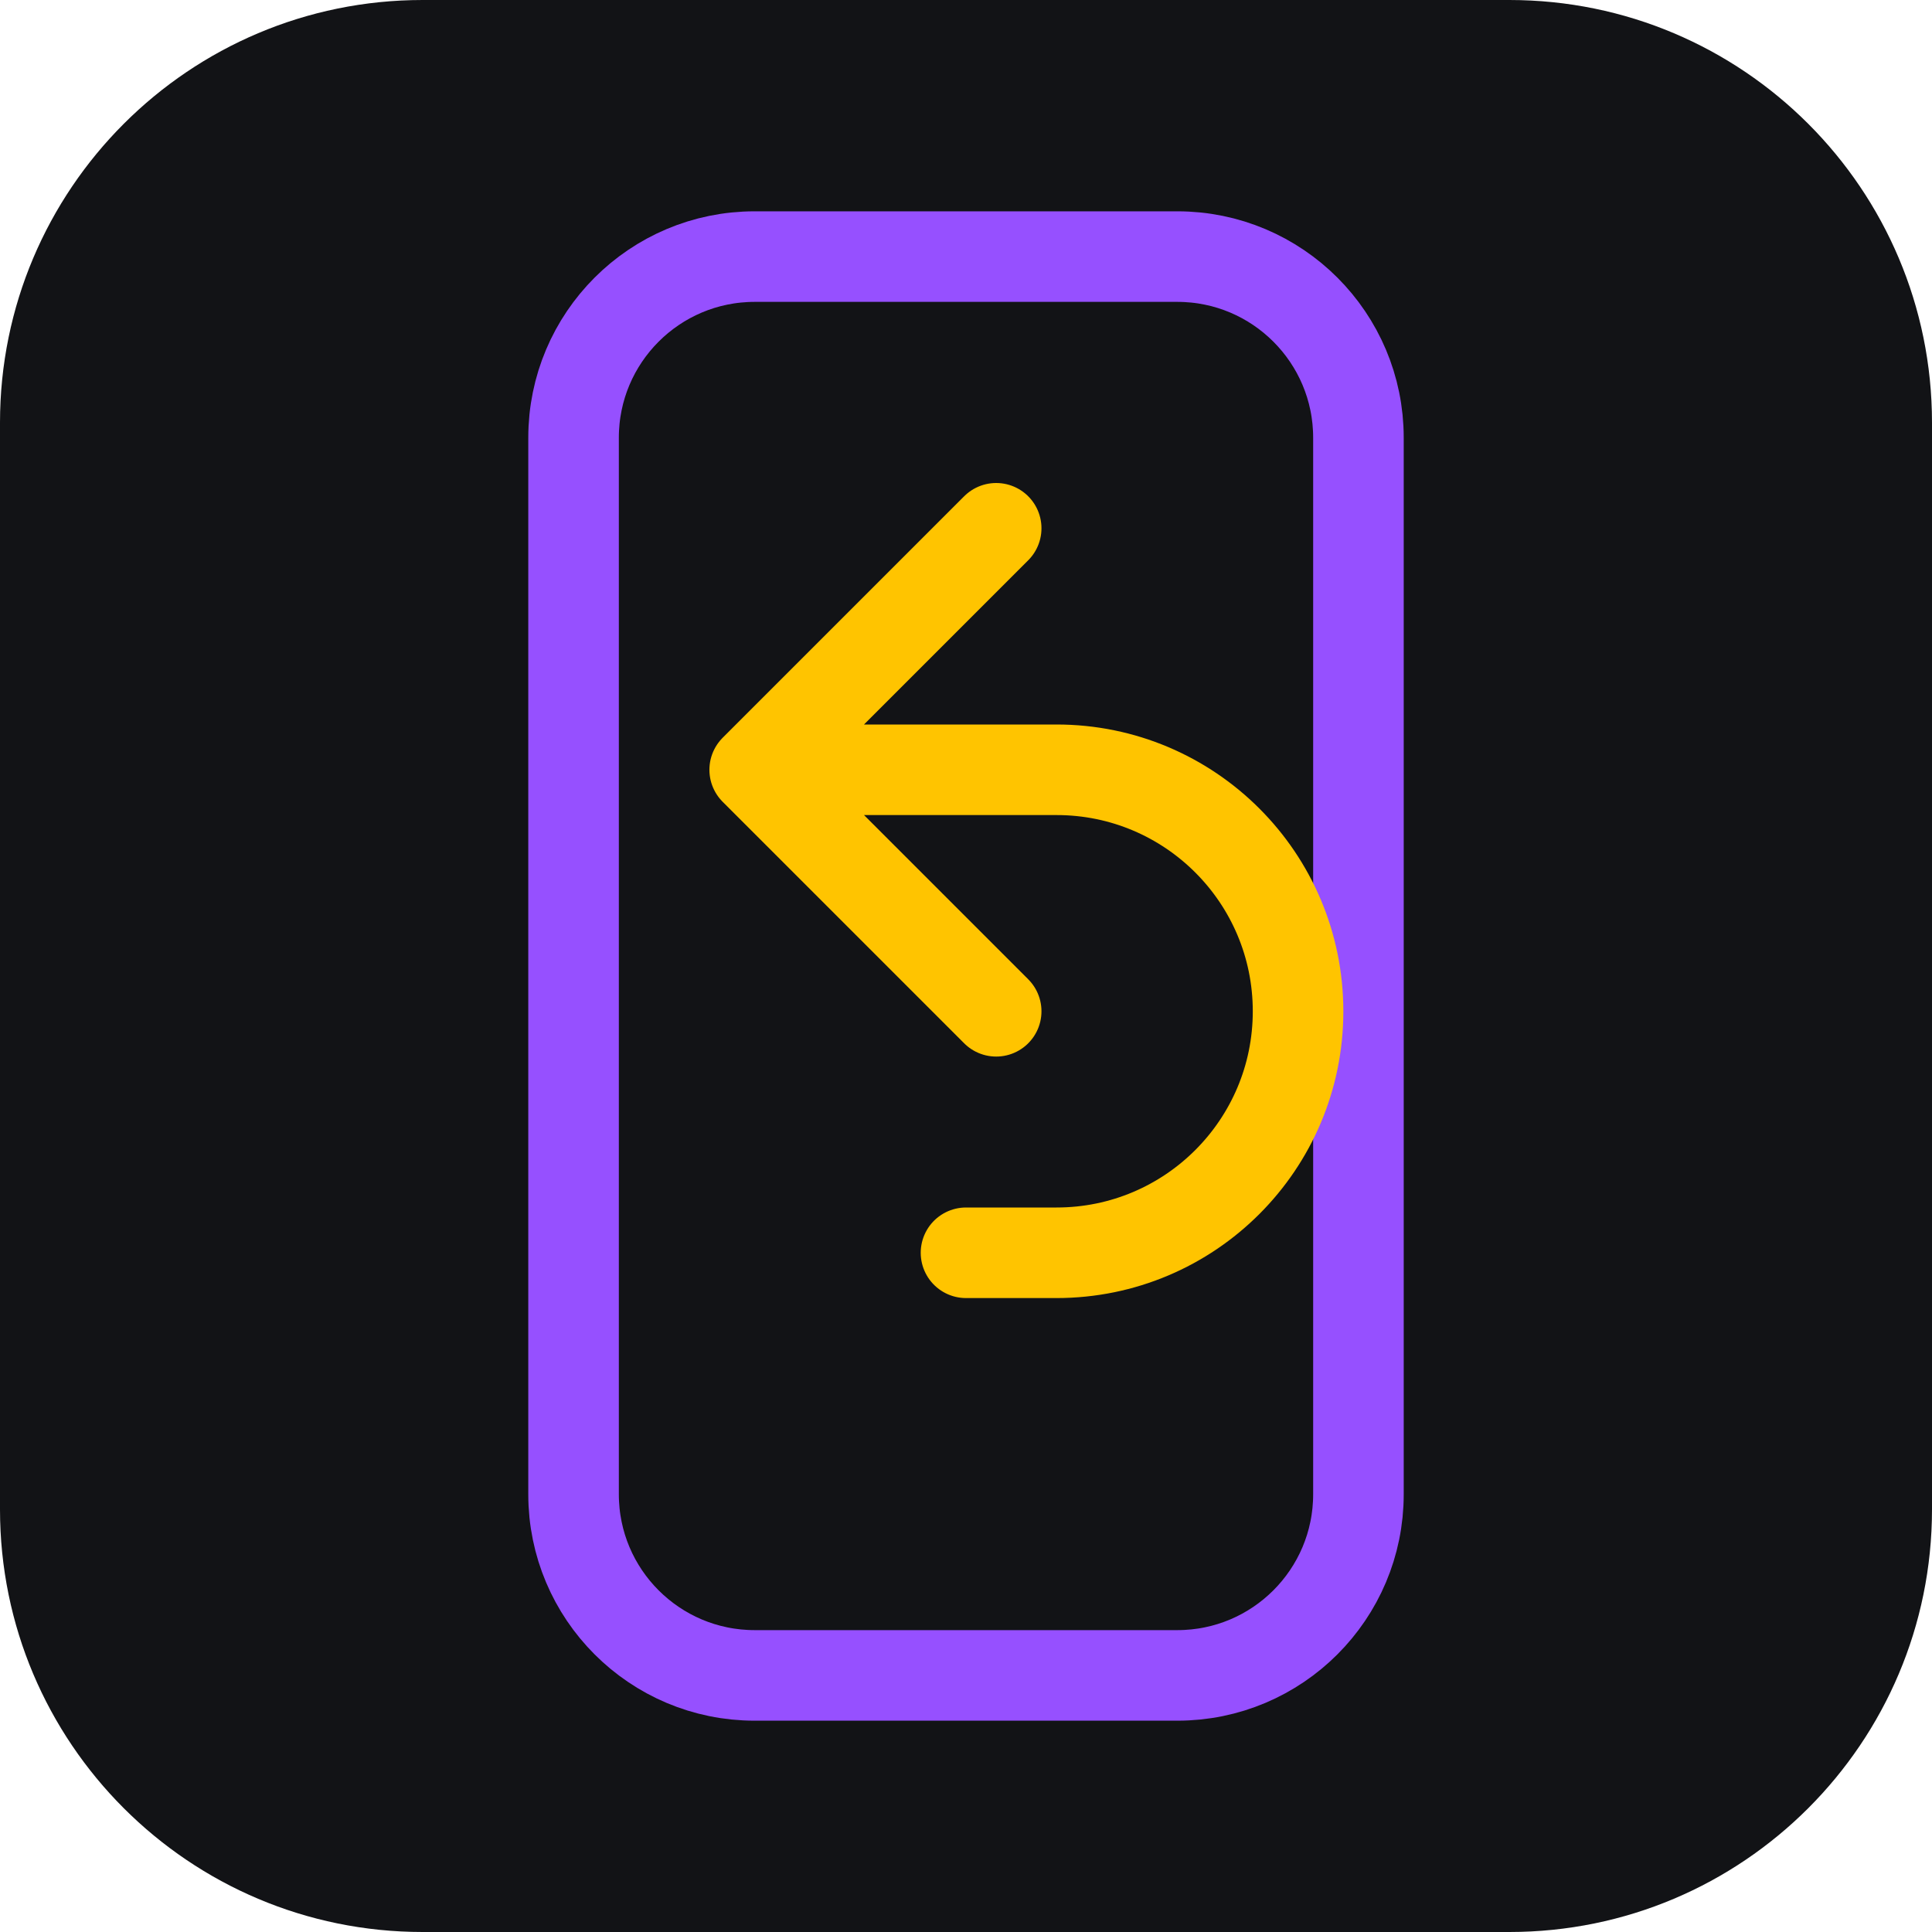
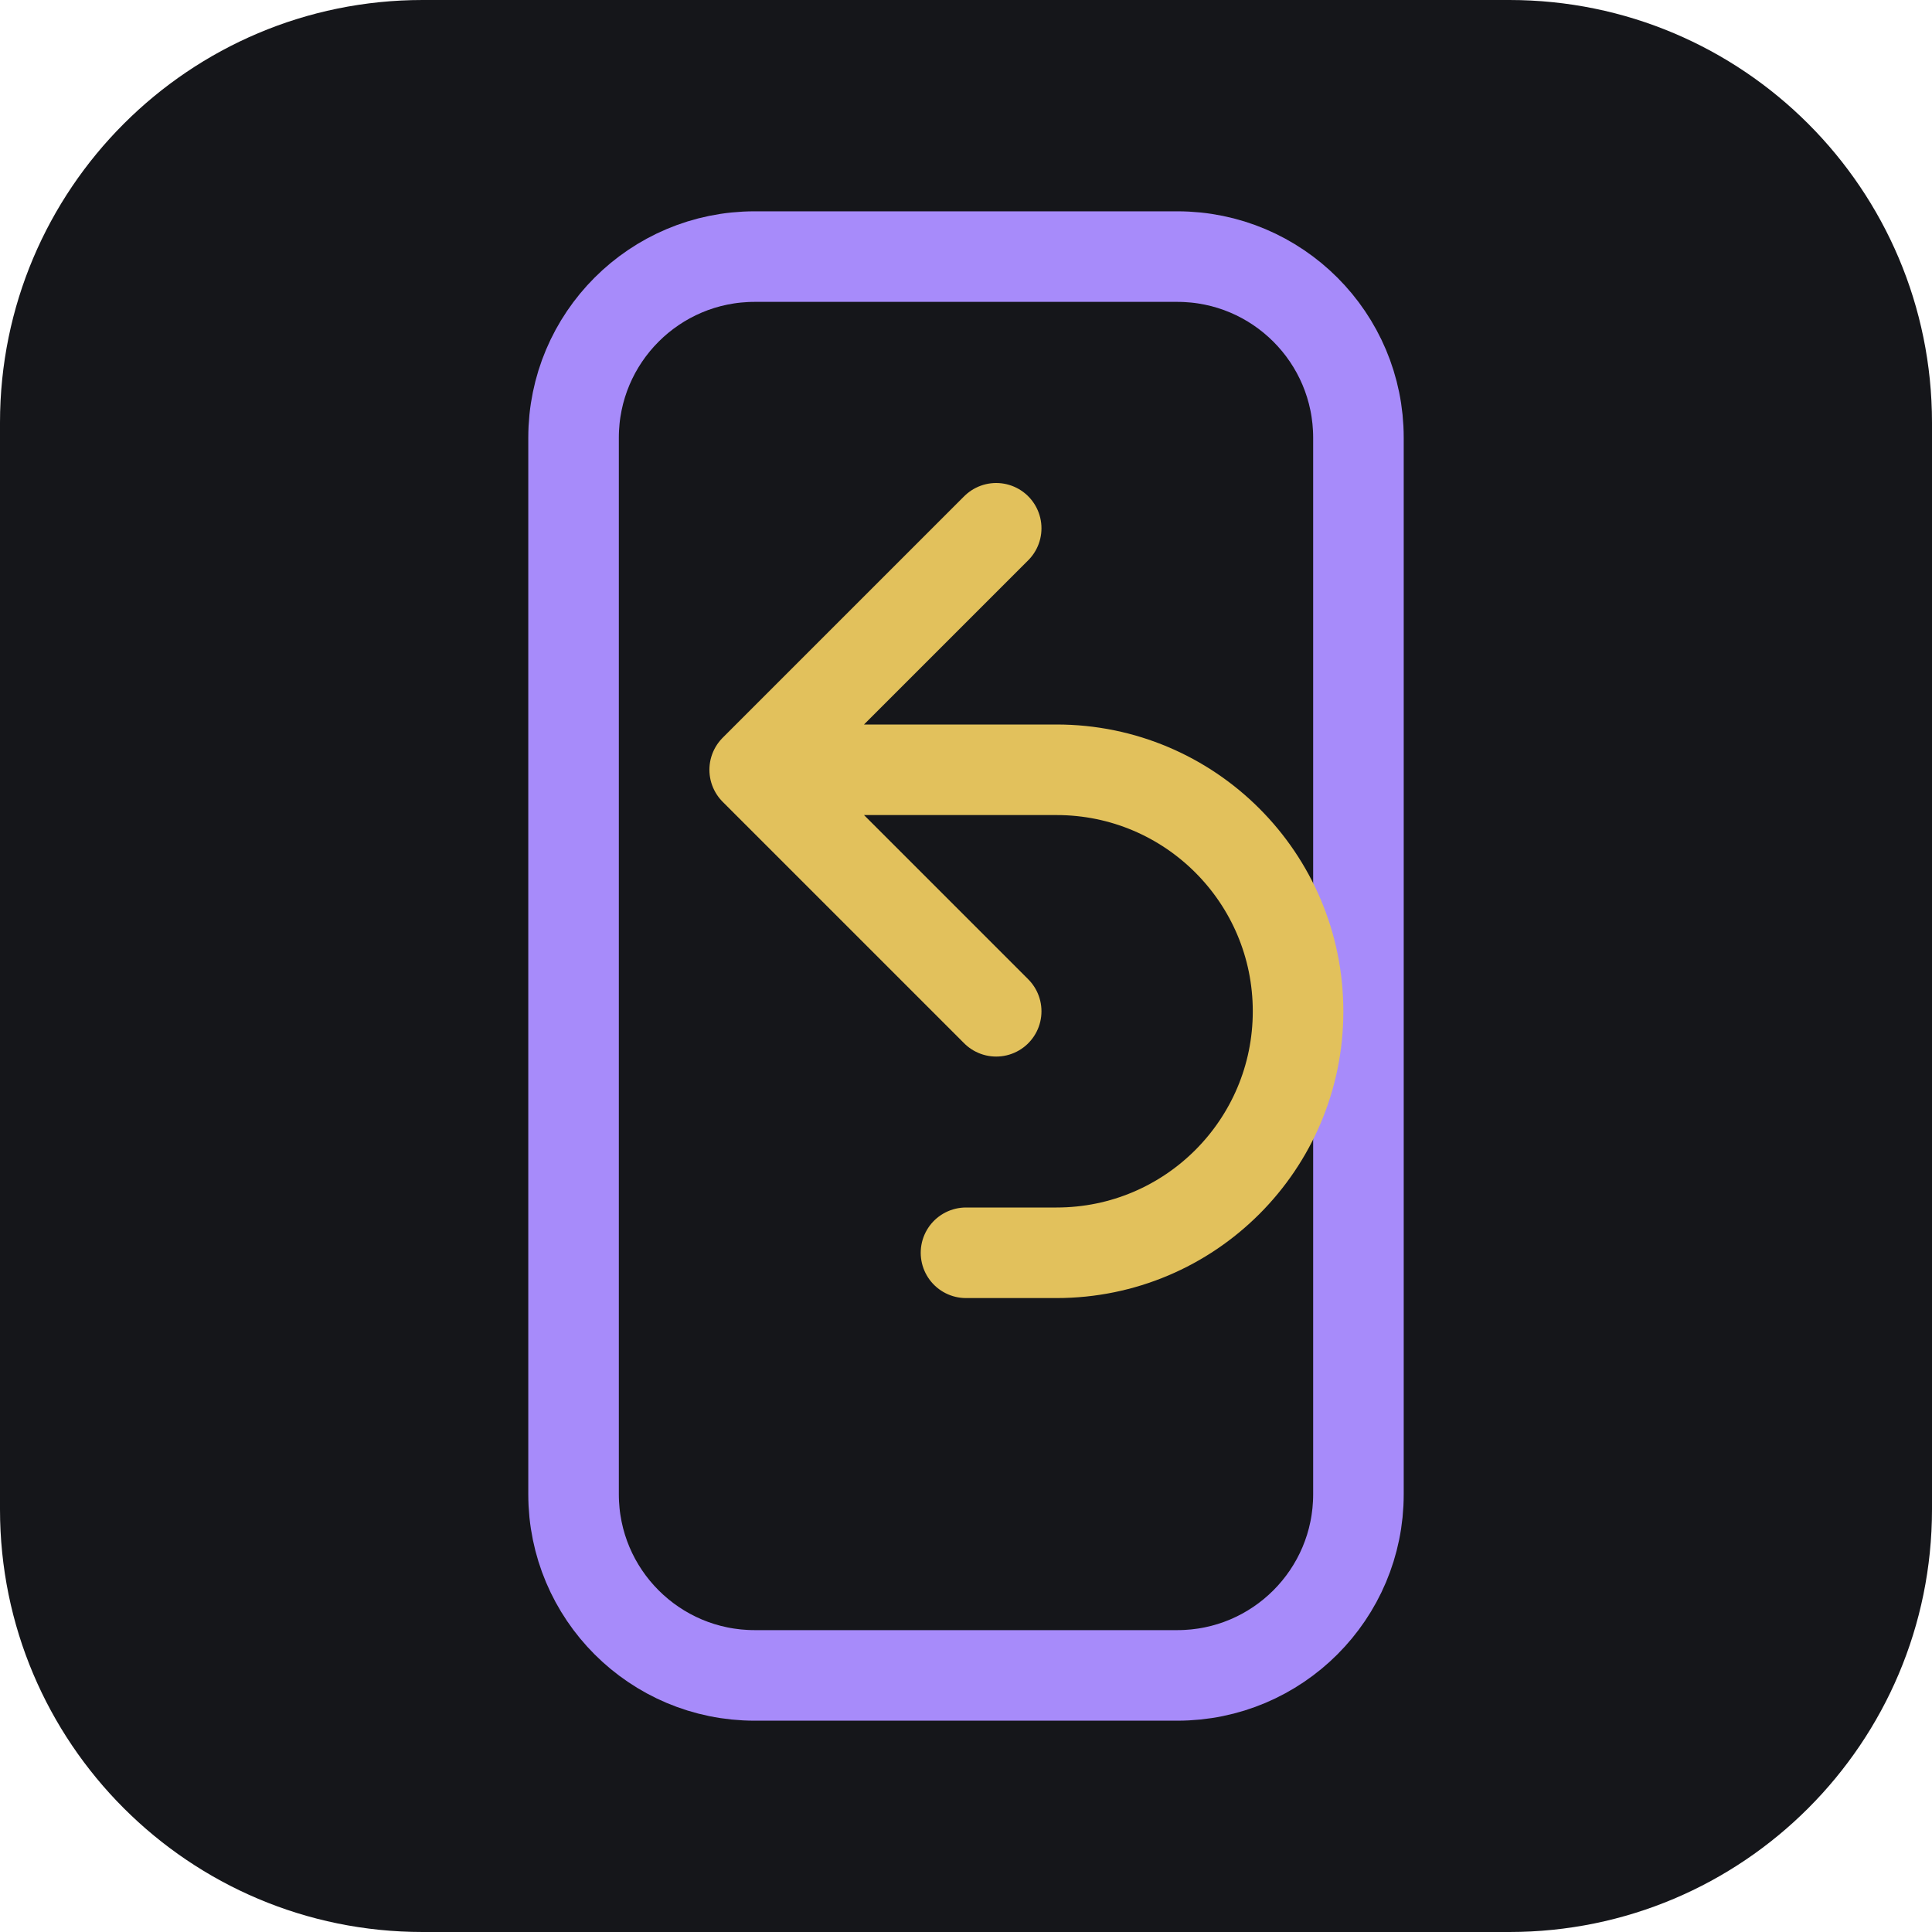
<svg xmlns="http://www.w3.org/2000/svg" width="64" height="64" viewBox="0 0 64 64" role="img" aria-labelledby="title">
-   <rect width="64" height="64" rx="14" fill="#121316" />
+   <rect width="64" height="64" rx="14" fill="#15161A" />
  <g fill="none" stroke-linecap="round" stroke-linejoin="round">
-     <rect x="19" y="8.5" width="26" height="47" rx="6" stroke="#9650FF" stroke-width="3" />
-     <path d="M33 17.5L25 25.5L33 33.5M25 25.5H35A8 8 0 0 1 35 41.5H32" stroke="#FFC400" stroke-width="3" />
+     <rect x="19" y="8.5" width="26" height="47" rx="6" stroke="#A78BFA" stroke-width="3" />
+     <path d="M33 17.5L25 25.5L33 33.5M25 25.5H35A8 8 0 0 1 35 41.5H32" stroke="#E2C15C" stroke-width="3" />
  </g>
</svg>
